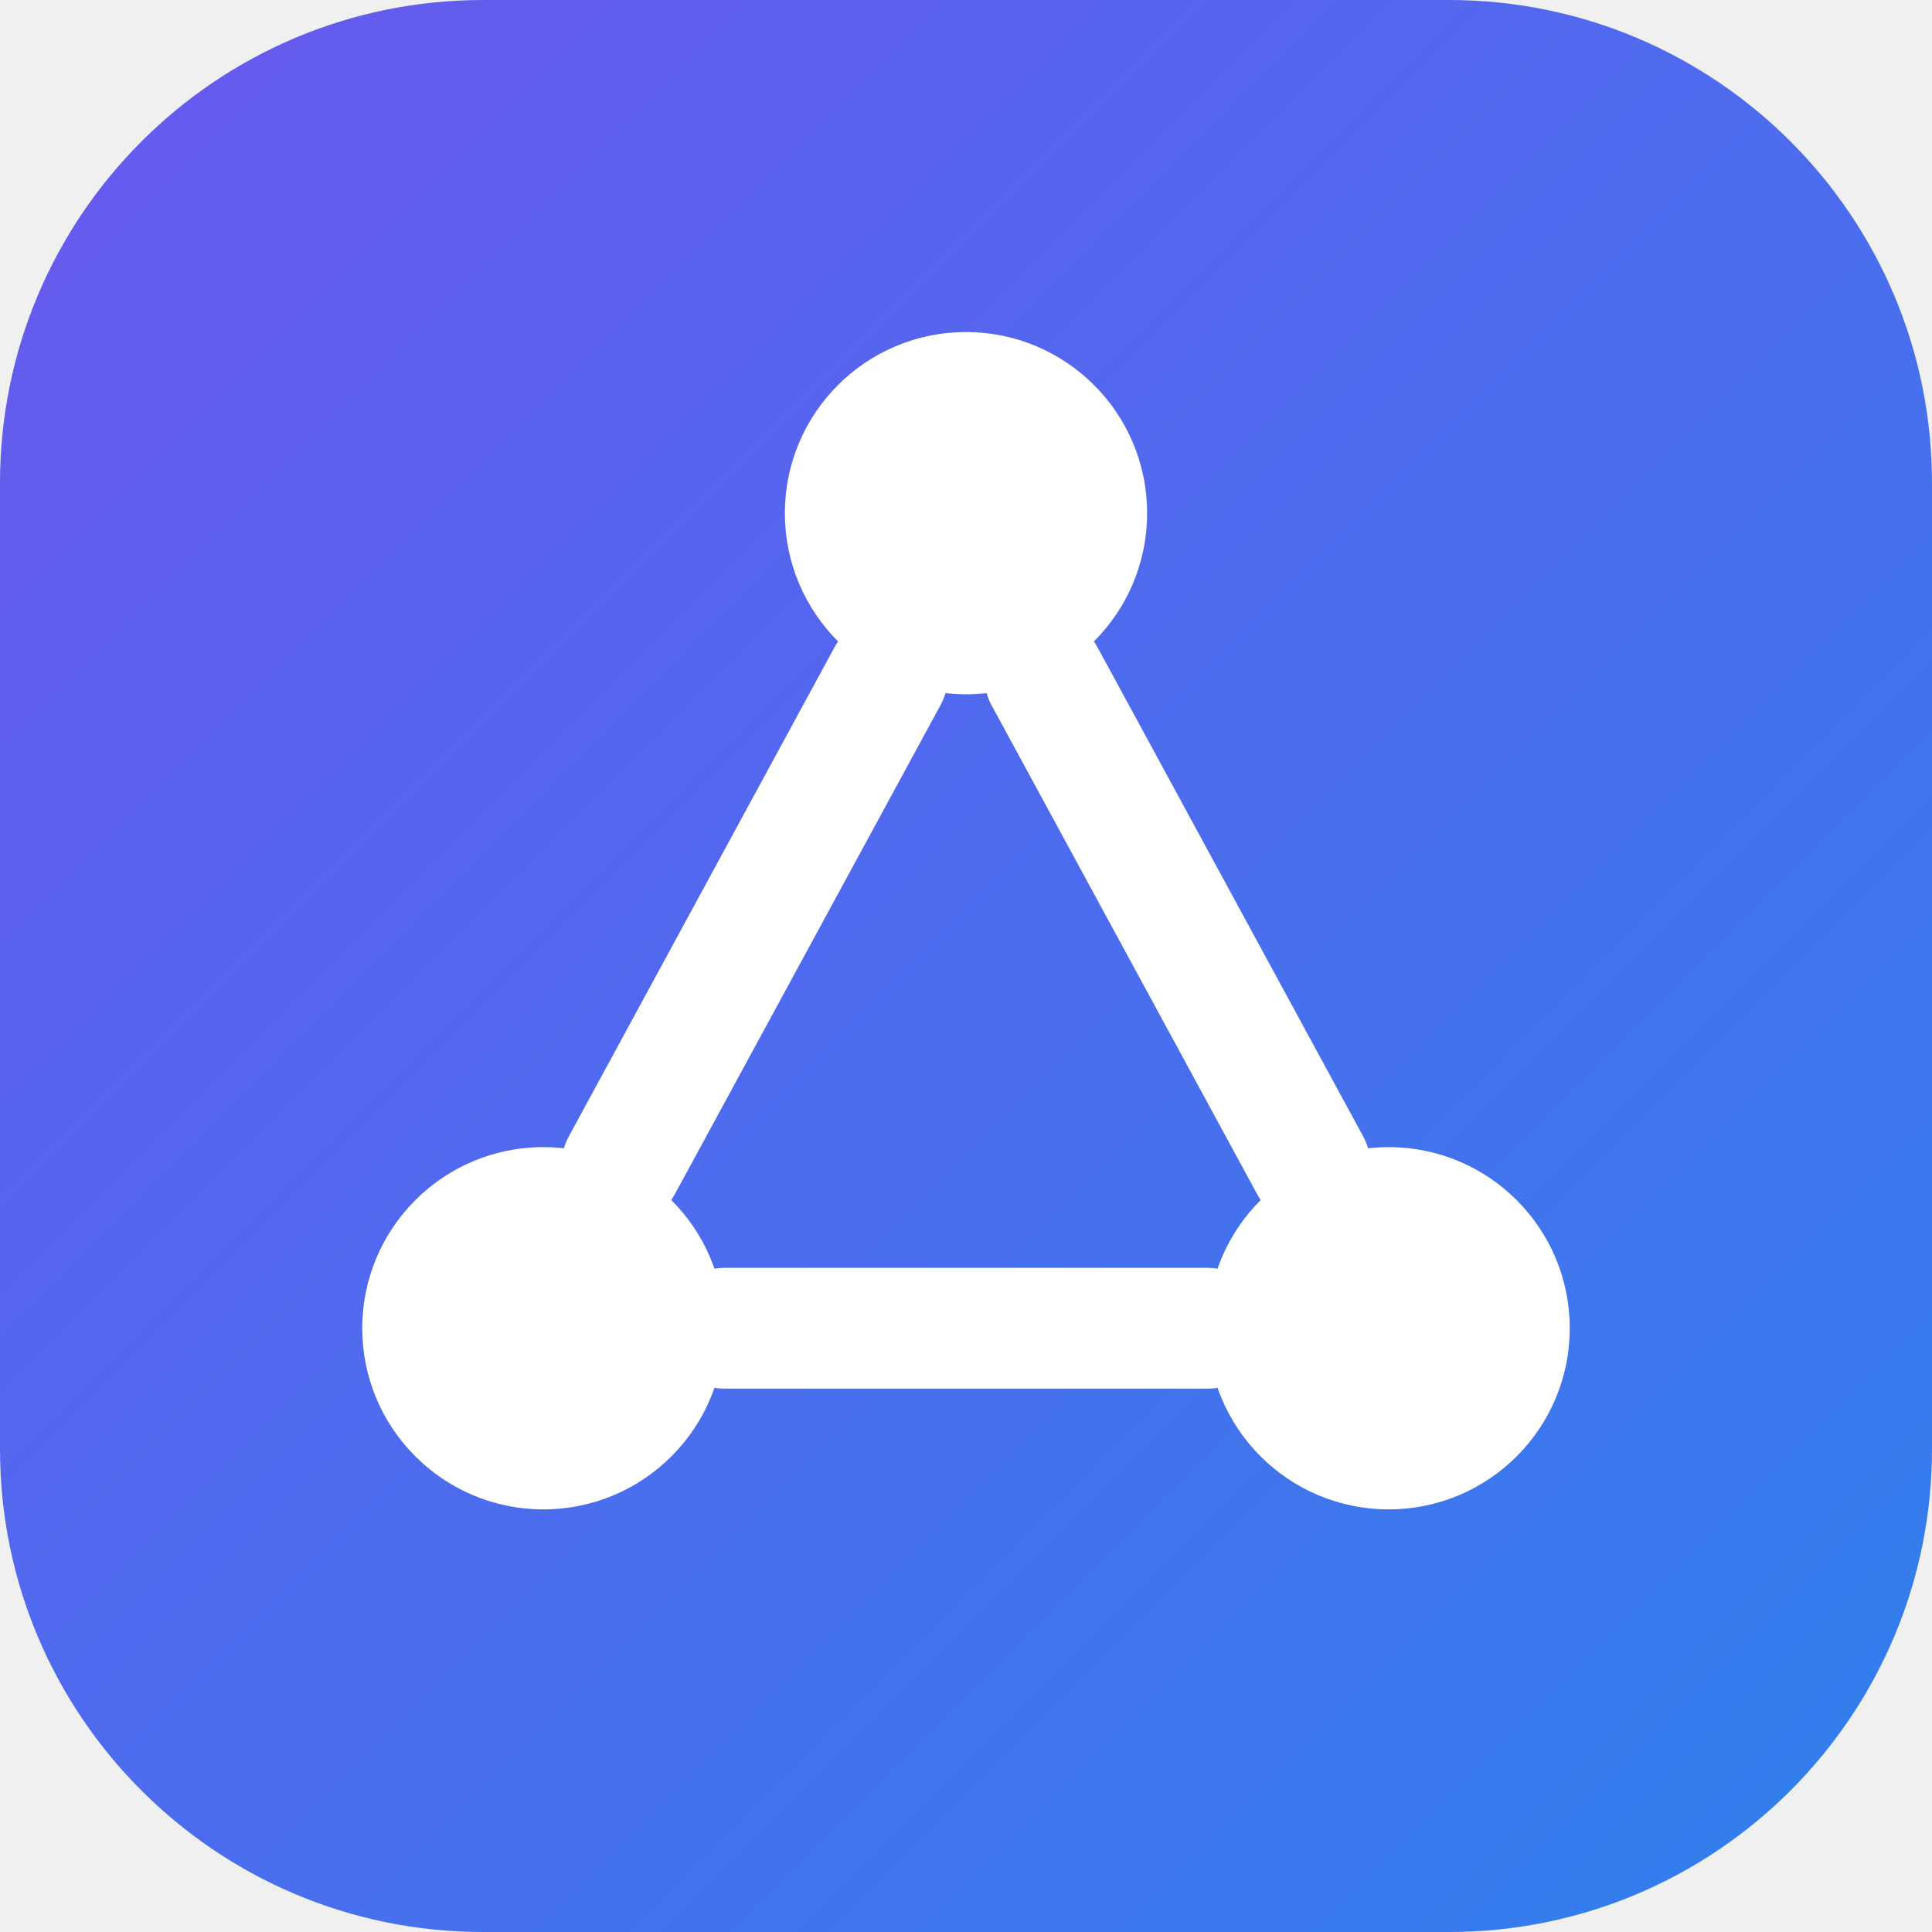
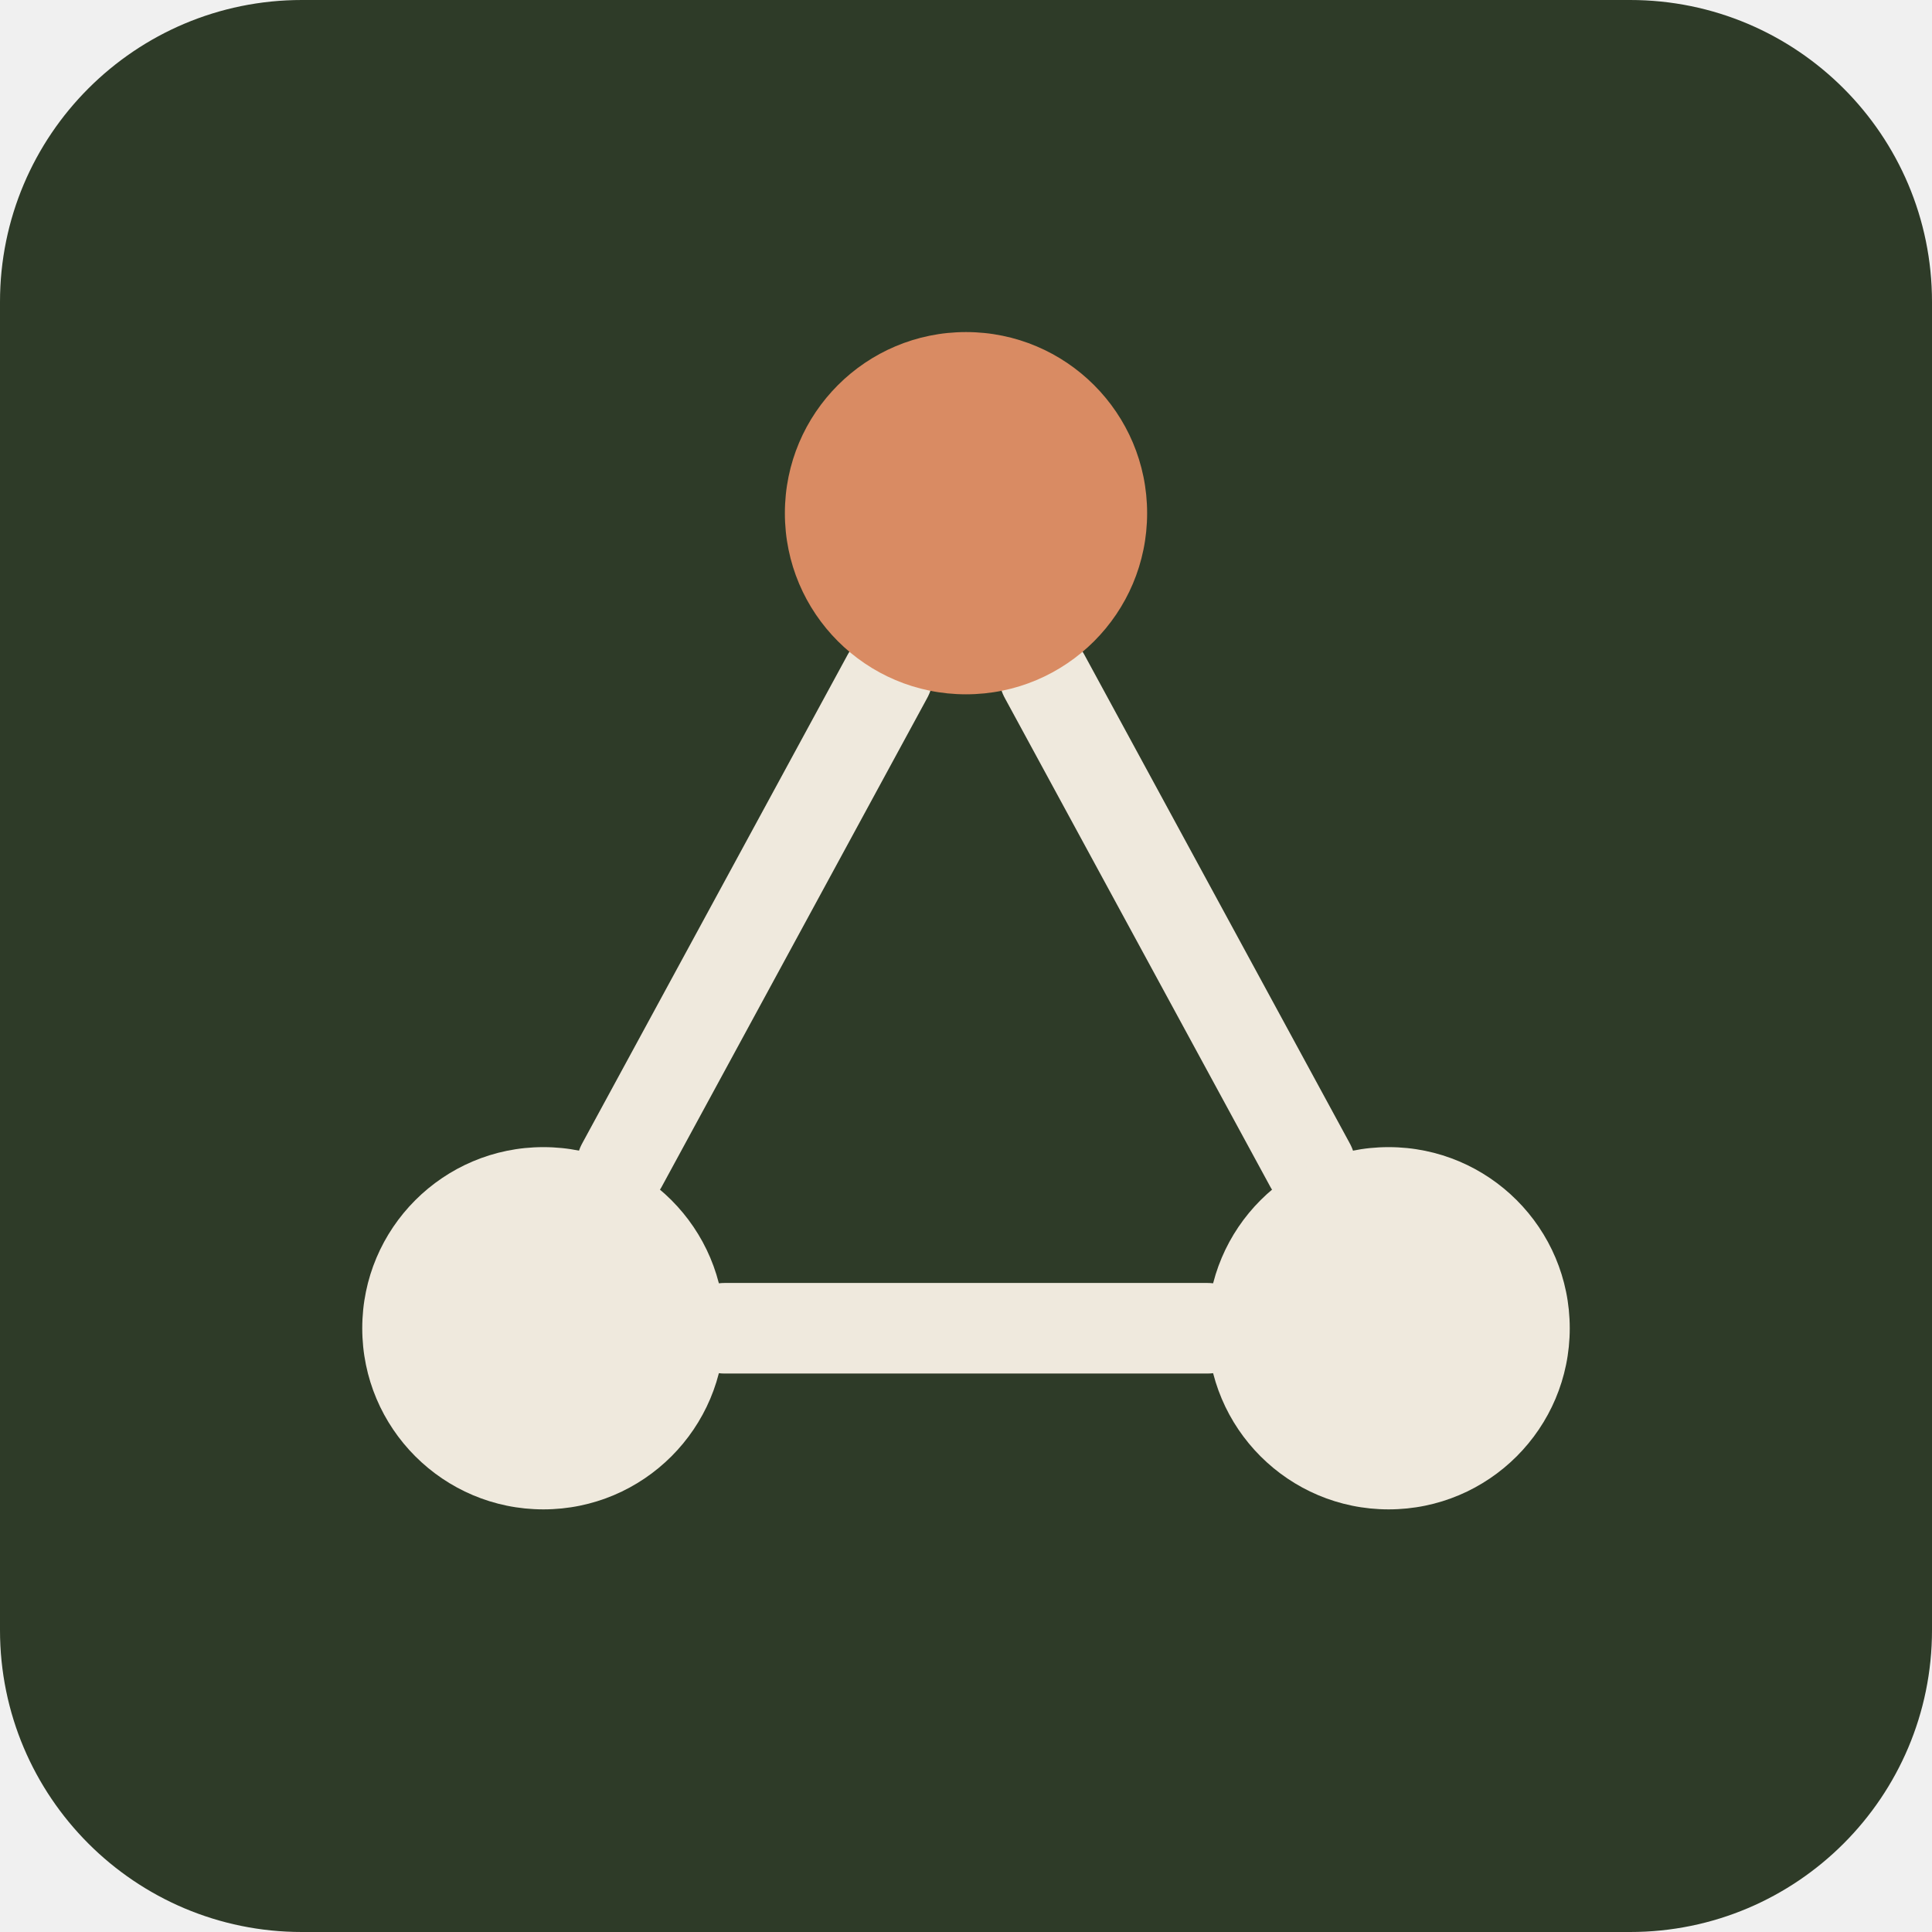
<svg xmlns="http://www.w3.org/2000/svg" viewBox="0 0 64 64">
-   <defs>
-     <linearGradient id="fundo" x1="0" y1="0" x2="1" y2="1">
-       <stop offset="0" stop-color="#6a58ee" />
-       <stop offset="1" stop-color="#2f80ed" />
-     </linearGradient>
-   </defs>
-   <rect width="64" height="64" rx="16" fill="url(#fundo)" />
-   <path d="M29.4 22.4 20.6 38.6M34.6 22.4l8.8 16.2M24 44h16" fill="none" stroke="#fff" stroke-width="4" stroke-linecap="round" />
-   <circle cx="32" cy="17" r="6" fill="#fff" />
-   <circle cx="18" cy="44" r="6" fill="#fff" />
-   <circle cx="46" cy="44" r="6" fill="#fff" />
+   <rect width="64" height="64" rx="10" fill="#2e3b28" />
+   <path d="M29.4 22.4 20.6 38.6M34.6 22.4l8.8 16.2M24 44h16" fill="none" stroke="#efe9dd" stroke-width="3" stroke-linecap="round" />
+   <circle cx="32" cy="17" r="6" fill="#d98b63" />
+   <circle cx="18" cy="44" r="6" fill="#efe9dd" />
+   <circle cx="46" cy="44" r="6" fill="#efe9dd" />
</svg>
